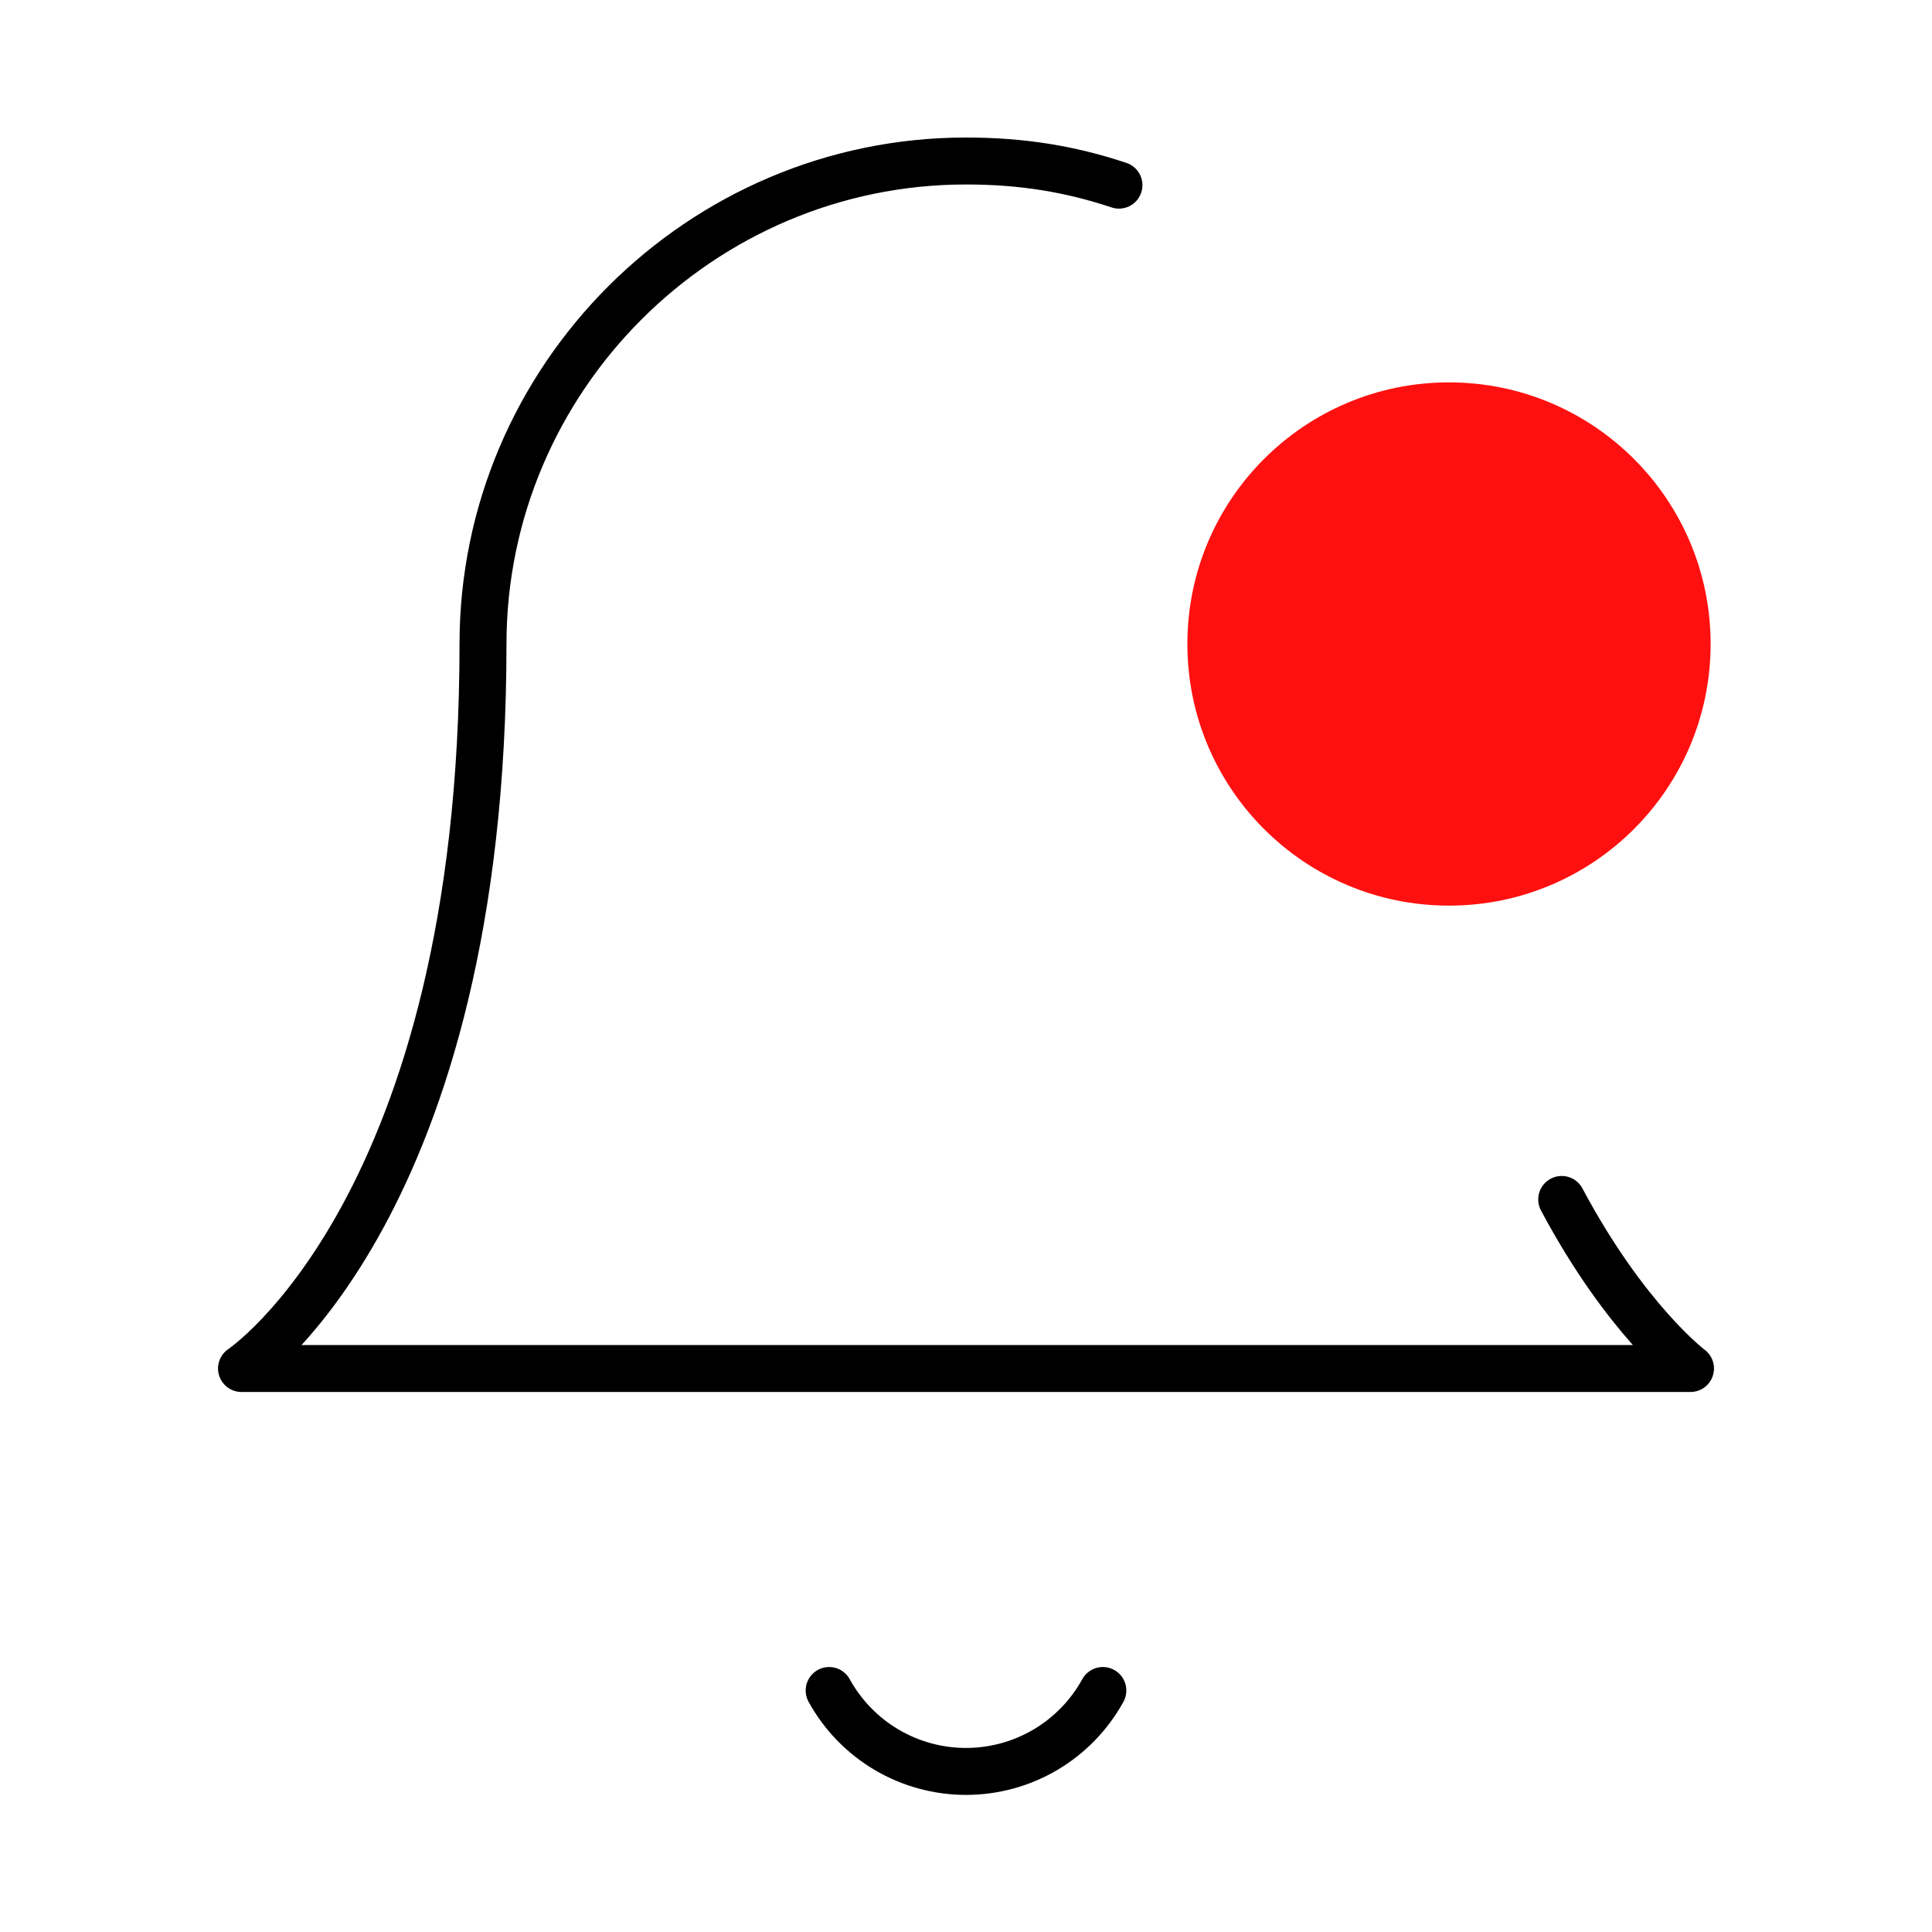
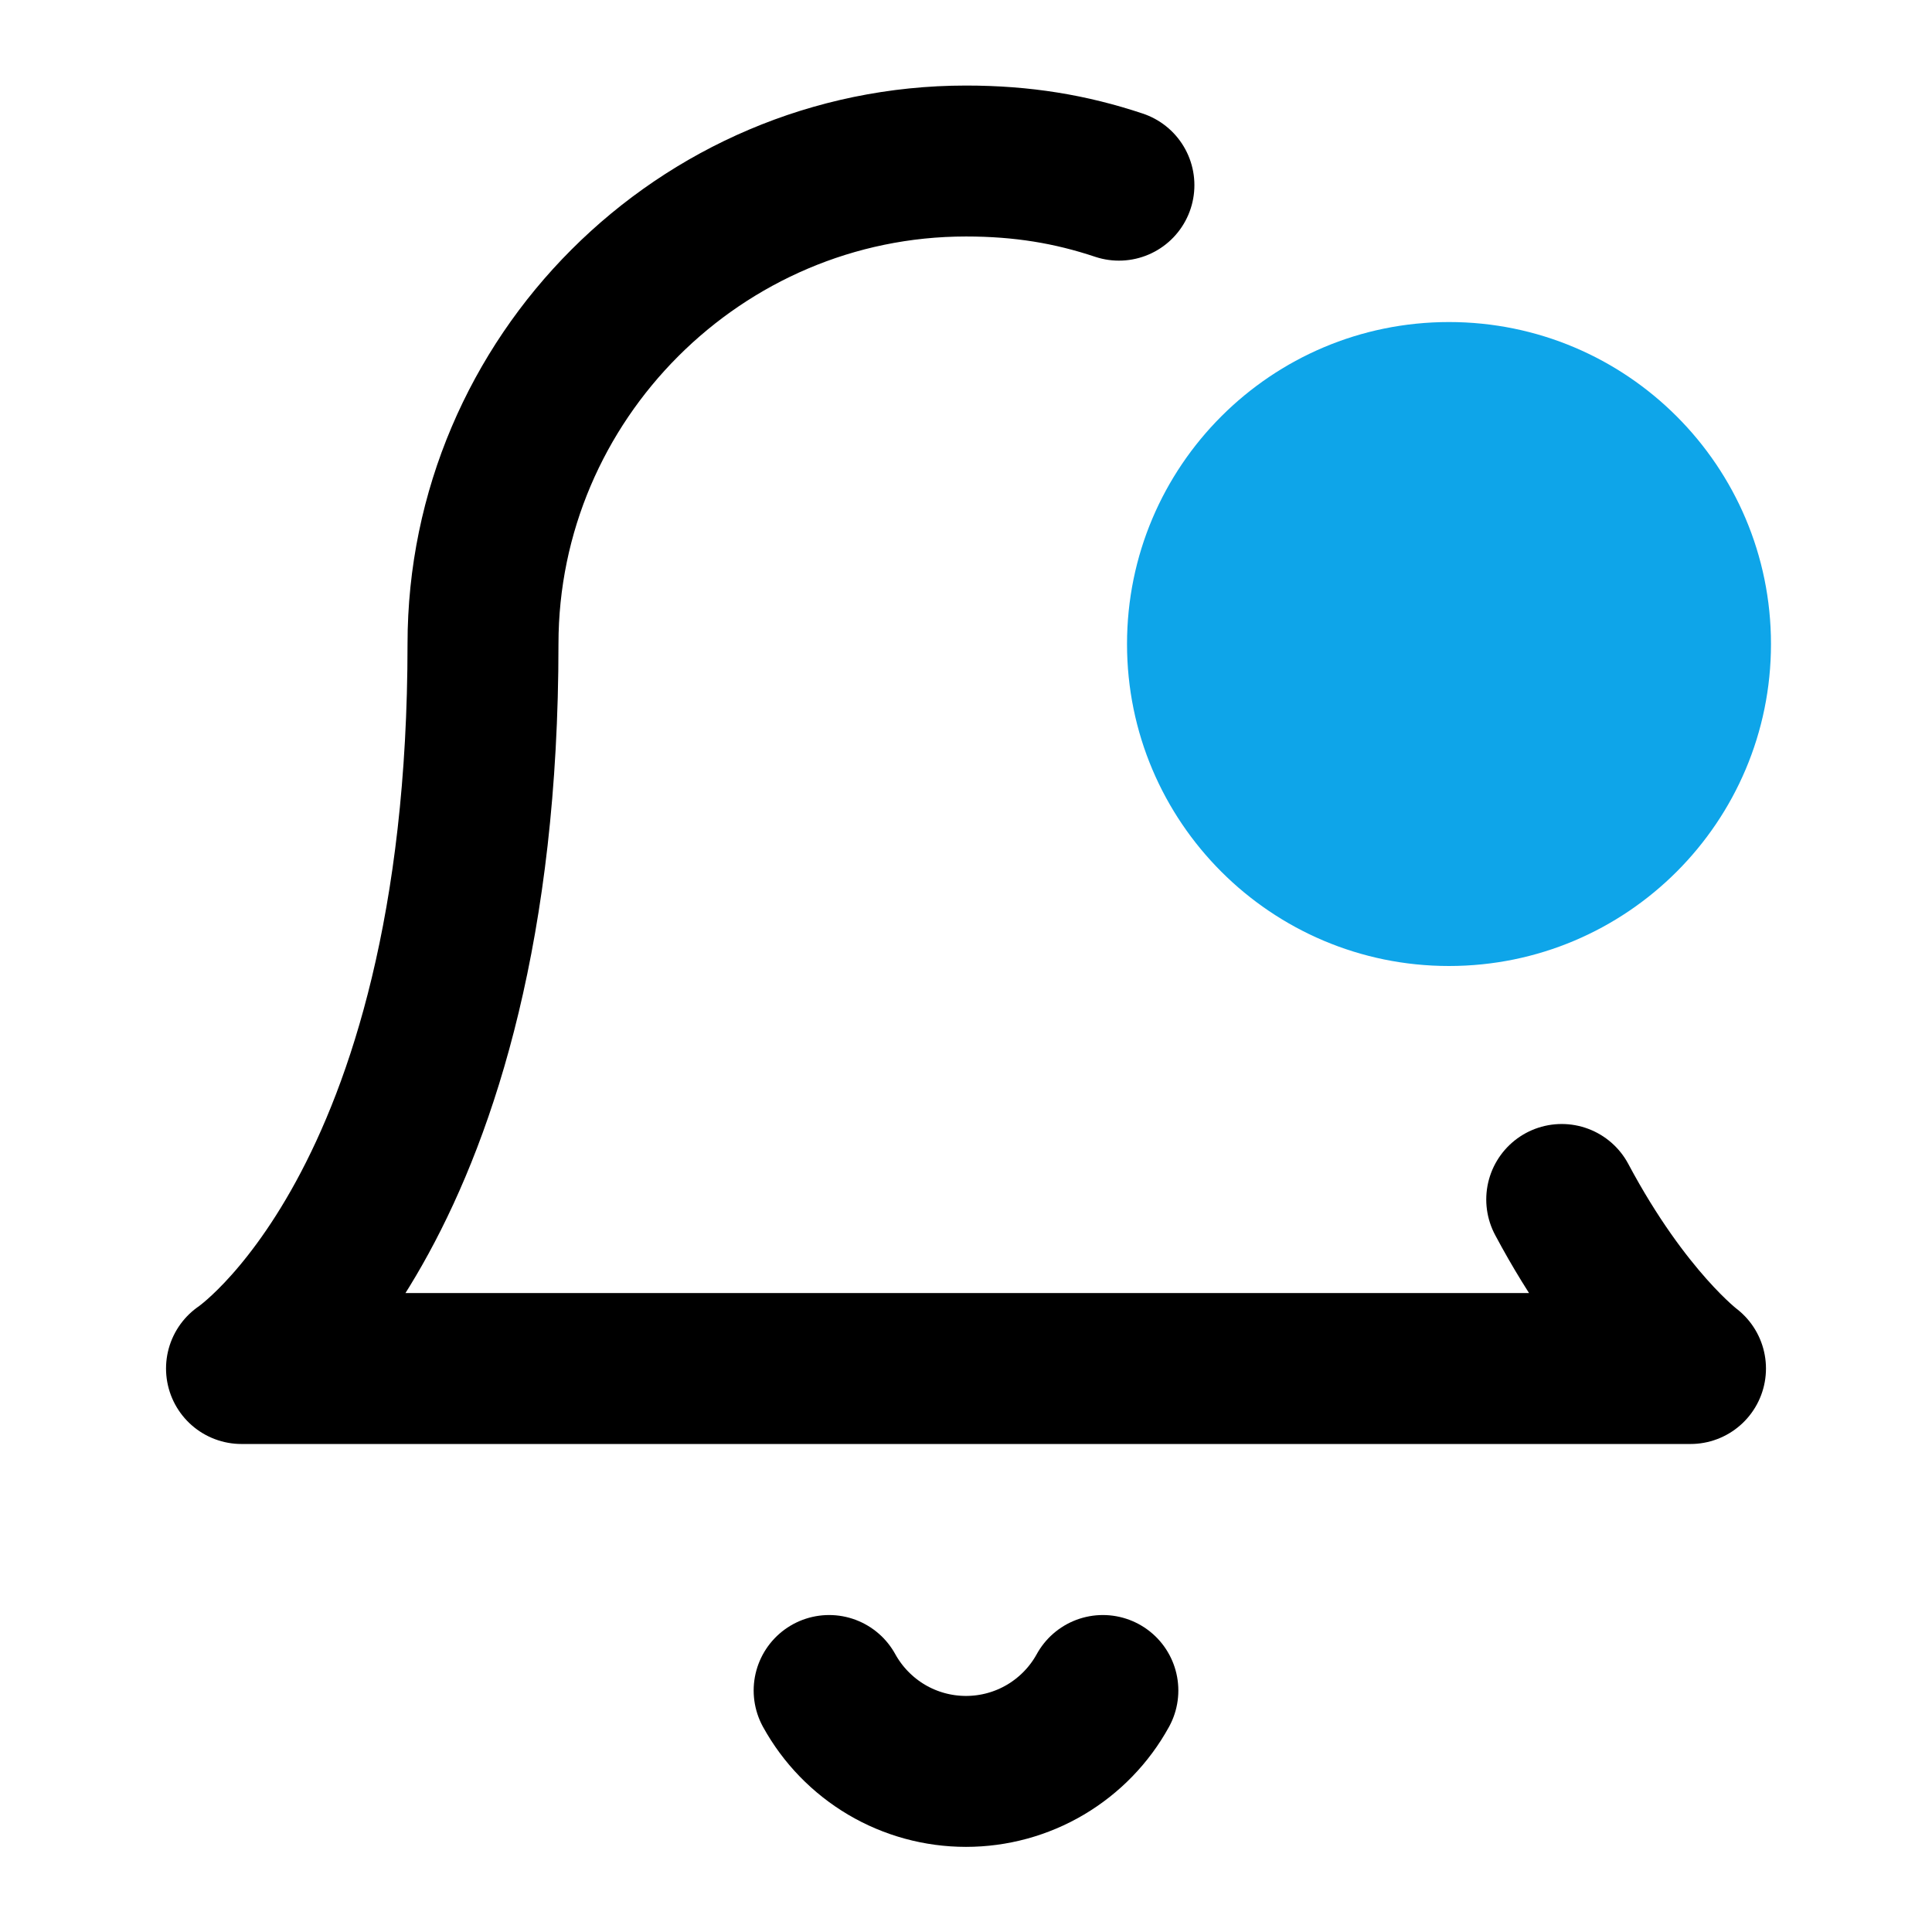
- <svg xmlns="http://www.w3.org/2000/svg" width="96" height="96" viewBox="0 0 96 96" fill="none">
-   <path d="M77.6 59.6C80.8 65.6 84 68 84 68H12C12 68 24 60 24 32C24 18.8 34.8 8 48 8C50.8 8 53.2 8.4 55.6 9.2" stroke="black" stroke-width="2.333" stroke-linecap="round" stroke-linejoin="round" />
-   <path d="M41.2 84C41.87 85.218 42.854 86.233 44.05 86.941C45.246 87.648 46.61 88.021 48 88.021C49.39 88.021 50.754 87.648 51.95 86.941C53.146 86.233 54.13 85.218 54.8 84" stroke="black" stroke-width="2.333" stroke-linecap="round" stroke-linejoin="round" />
-   <path d="M82.833 32C82.833 37.983 77.983 42.833 72 42.833C66.017 42.833 61.167 37.983 61.167 32C61.167 26.017 66.017 21.167 72 21.167C77.983 21.167 82.833 26.017 82.833 32Z" stroke="black" stroke-width="2.333" stroke-linecap="round" stroke-linejoin="round" />
-   <circle cx="72" cy="32" r="13" fill="#FF1010" />
+ <svg xmlns="http://www.w3.org/2000/svg" width="32" height="32" viewBox="0 0 32 32" fill="none">
+   <path d="M25.867 19.867C26.933 21.867 28 22.667 28 22.667H4C4 22.667 8 20 8 10.667C8 6.267 11.6 2.667 16 2.667C16.933 2.667 17.733 2.8 18.533 3.067" stroke="black" stroke-width="2.5" stroke-linecap="round" stroke-linejoin="round" />
+   <path d="M13.733 28C13.957 28.406 14.285 28.744 14.683 28.98C15.082 29.216 15.537 29.34 16 29.34C16.463 29.34 16.918 29.216 17.317 28.98C17.715 28.744 18.044 28.406 18.267 28" stroke="black" stroke-width="2.5" stroke-linecap="round" stroke-linejoin="round" />
+   <circle cx="24" cy="10.667" r="5.333" fill="#0EA5E9" />
</svg>
